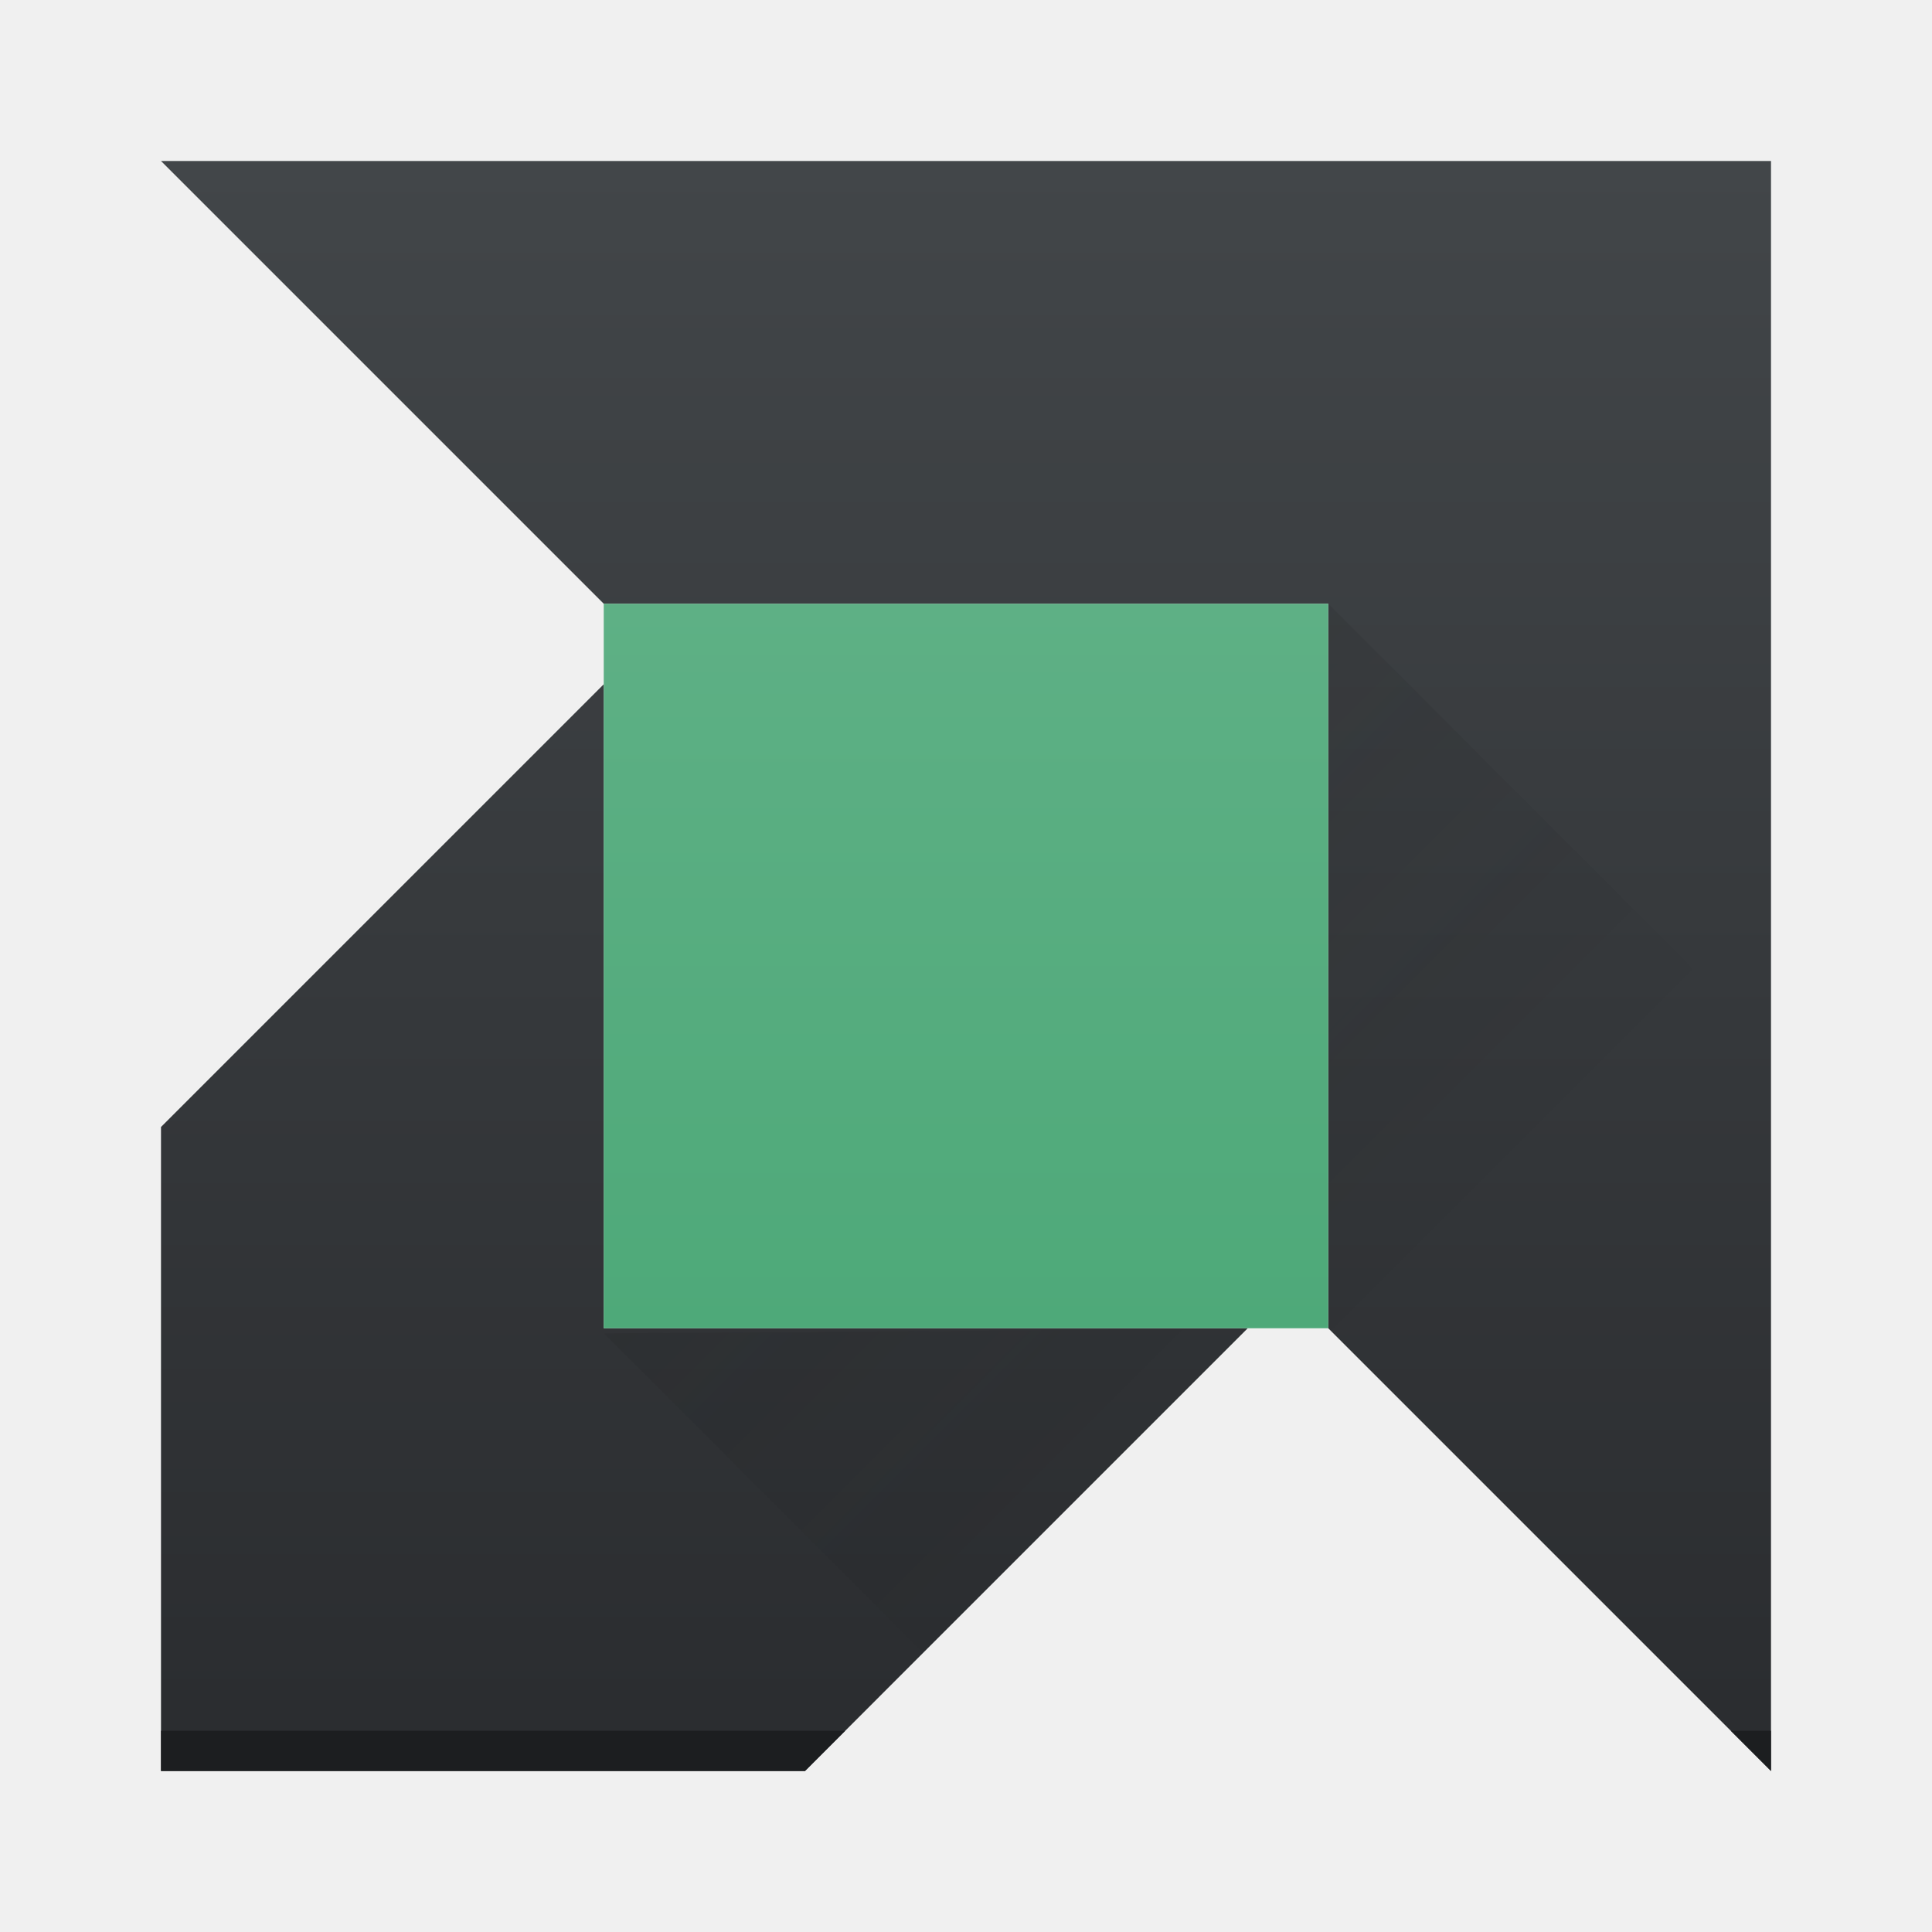
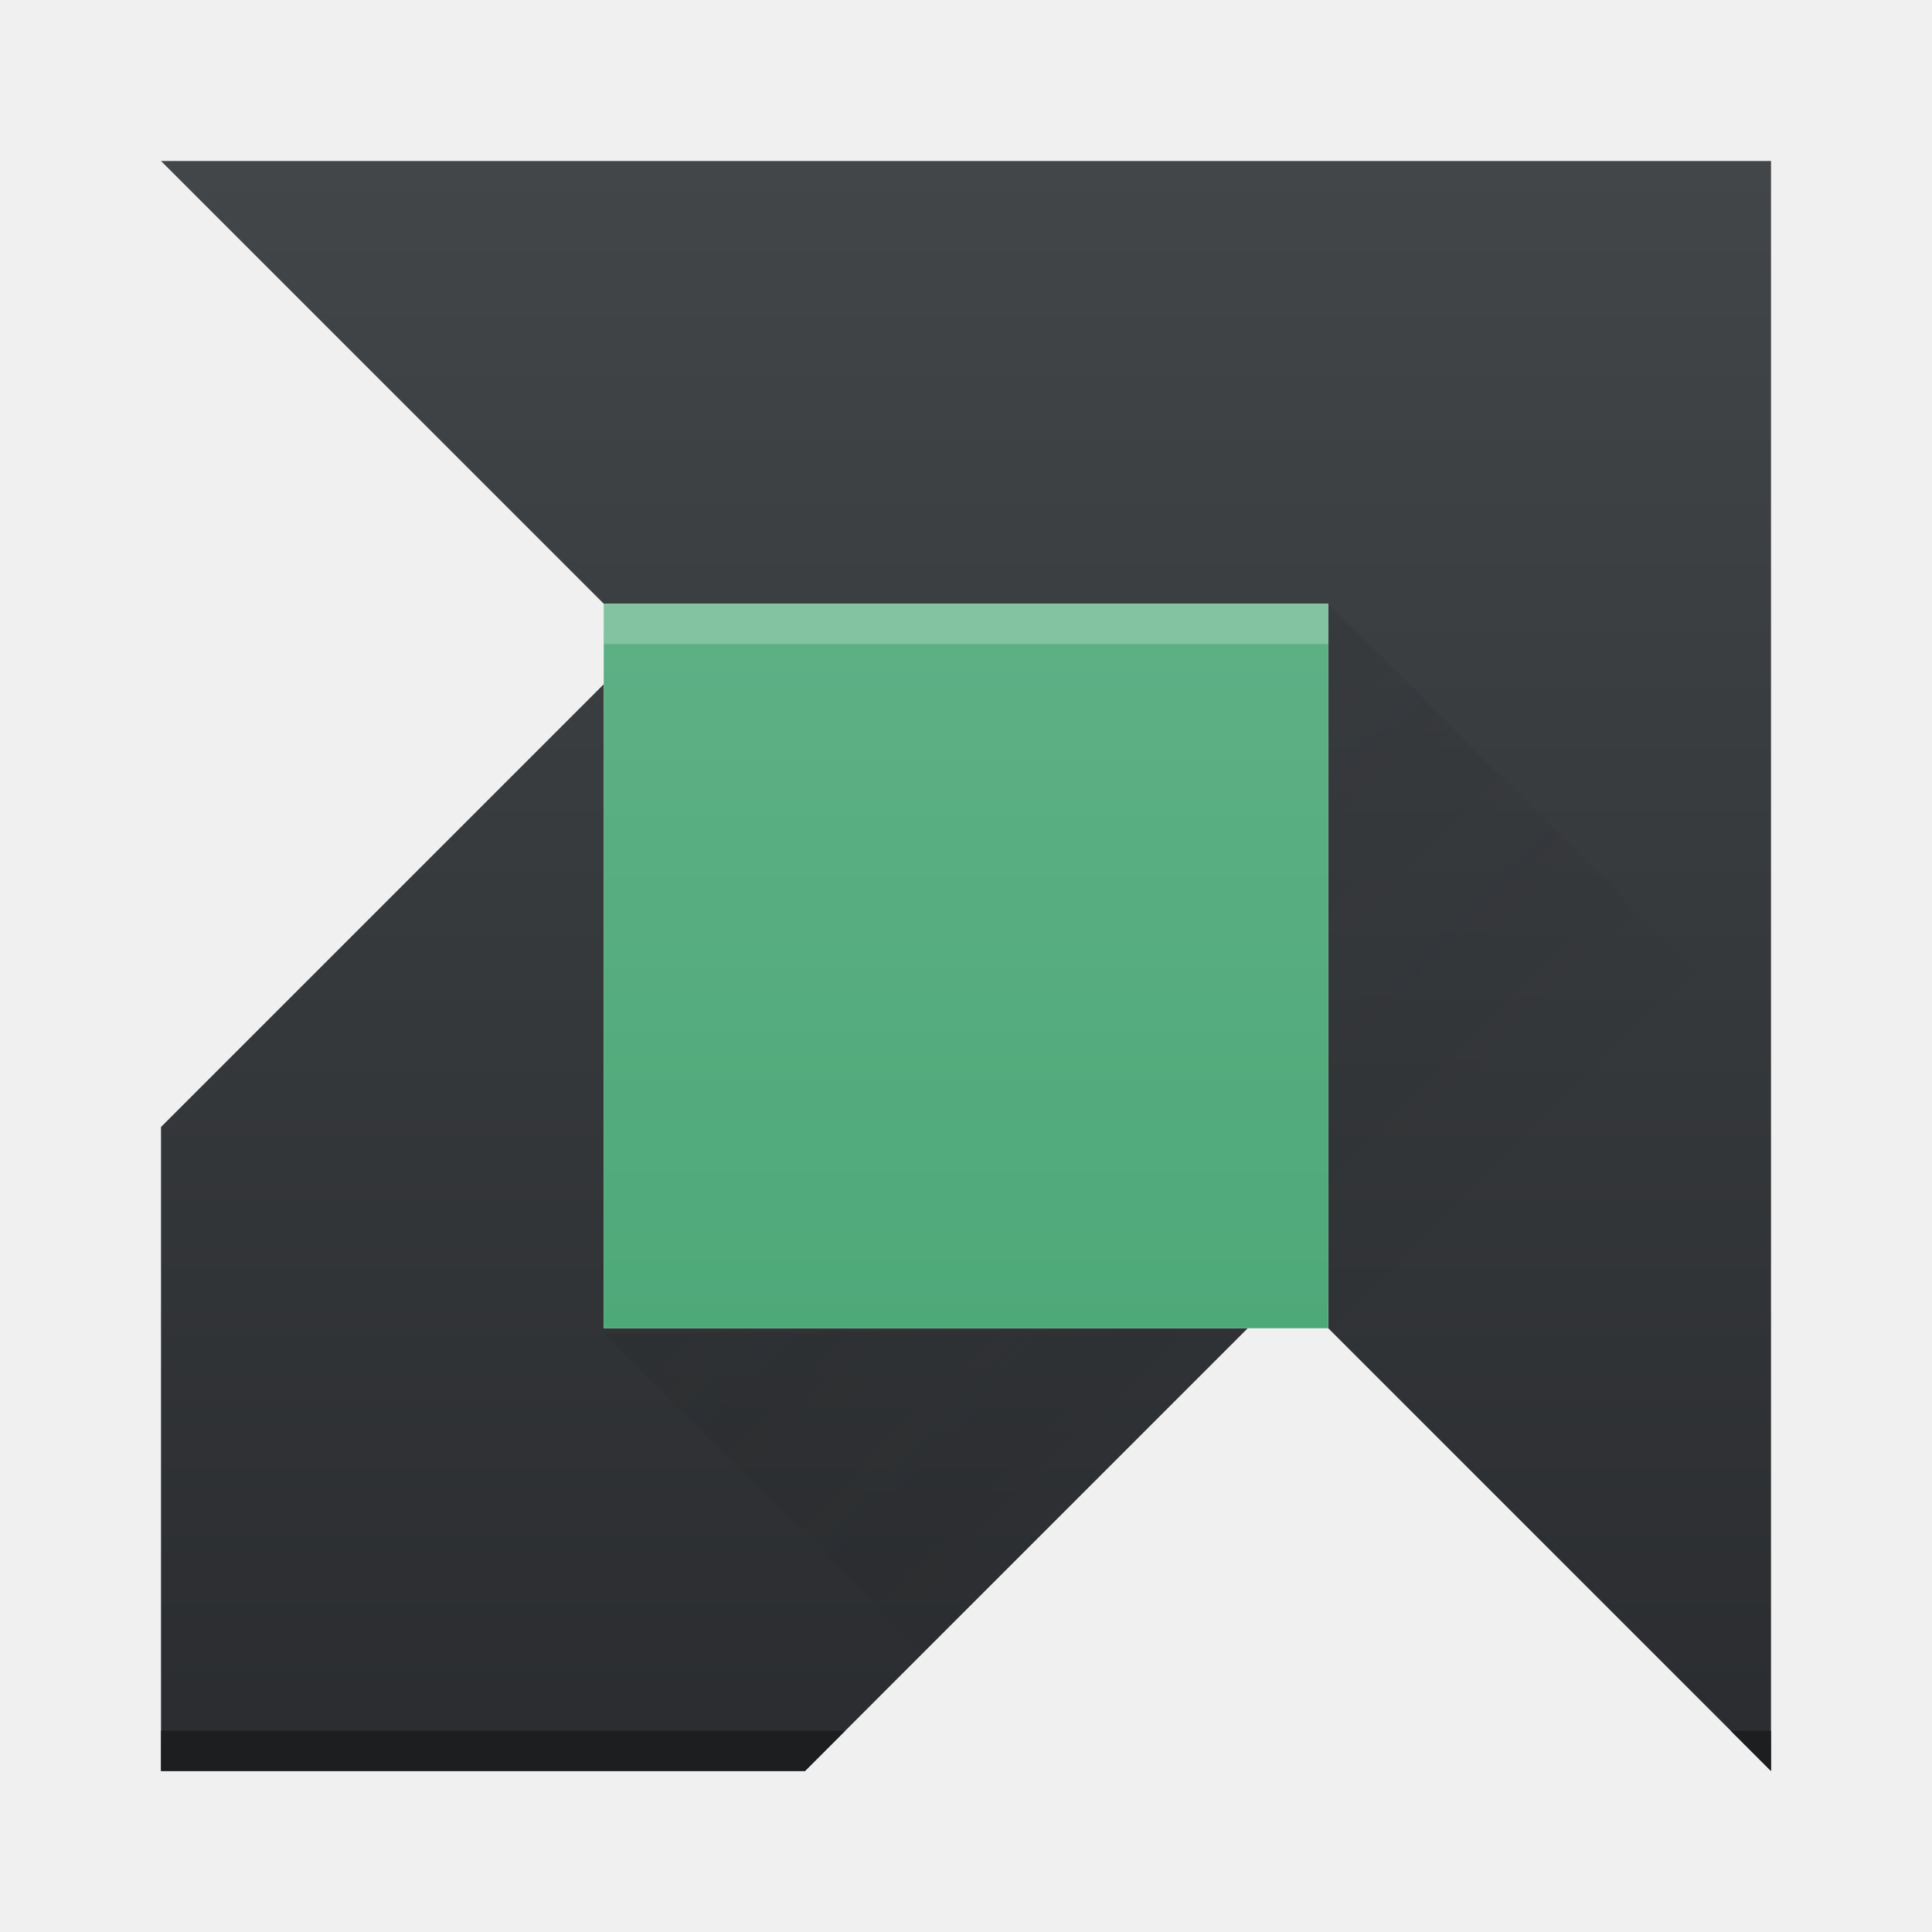
<svg xmlns="http://www.w3.org/2000/svg" xmlns:xlink="http://www.w3.org/1999/xlink" width="48" height="48" id="svg5453" version="1.1">
  <defs id="defs5455">
    <linearGradient id="linearGradient4356">
      <stop style="stop-color:#4ea979;stop-opacity:1;" offset="0" id="stop4358" />
      <stop style="stop-color:#5eb085;stop-opacity:1" offset="1" id="stop4360" />
    </linearGradient>
    <linearGradient id="linearGradient4271">
      <stop id="stop4273" offset="0" style="stop-color:#2a2c2f;stop-opacity:1" />
      <stop id="stop4275" offset="1" style="stop-color:#424649;stop-opacity:1" />
    </linearGradient>
    <linearGradient xlink:href="#linearGradient4271" id="linearGradient4354" x1="24" y1="44" x2="24" y2="4" gradientUnits="userSpaceOnUse" />
    <linearGradient xlink:href="#linearGradient4356" id="linearGradient4362" x1="408.571" y1="532.798" x2="408.571" y2="514.798" gradientUnits="userSpaceOnUse" />
    <linearGradient xlink:href="#linearGradient4227" id="linearGradient4440" x1="15" y1="15" x2="34" y2="34" gradientUnits="userSpaceOnUse" />
    <linearGradient id="linearGradient4227">
      <stop style="stop-color:#292c2f;stop-opacity:1" offset="0" id="stop4229" />
      <stop style="stop-color:#000000;stop-opacity:0;" offset="1" id="stop4231" />
    </linearGradient>
  </defs>
  <g id="layer1" transform="translate(-384.5714,-499.798)">
    <path style="fill:url(#linearGradient4354);fill-rule:evenodd;stroke:none;stroke-width:1px;stroke-linecap:butt;stroke-linejoin:miter;stroke-opacity:1;fill-opacity:1" d="M 4 4 L 15 15 L 33 15 L 33 33 L 44 44 L 44 4 L 4 4 z M 15 17 L 4 28 L 4 44 L 20 44 L 31 33 L 15 33 L 15 17 z " transform="translate(384.5714,499.798)" id="path3455" />
    <rect style="opacity:1;fill:url(#linearGradient4362);fill-opacity:1;stroke:none;stroke-width:2.8;stroke-miterlimit:4;stroke-dasharray:none;stroke-opacity:0.55" id="rect3461" width="18" height="18" x="399.571" y="514.798" ry="0" />
    <path style="fill:url(#linearGradient4440);fill-rule:evenodd;stroke:none;stroke-width:1px;stroke-linecap:butt;stroke-linejoin:miter;stroke-opacity:1;fill-opacity:1.0;opacity:0.2" d="M 33 15 L 33 33 L 44 44 L 44 26 L 33 15 z M 30.986 33.014 L 15 33.125 L 22.938 41.062 L 30.986 33.014 z " id="path4364" transform="translate(384.5714,499.798)" />
    <path style="opacity:1;fill:#1c1e20;fill-opacity:1;stroke:none;stroke-width:2.8;stroke-miterlimit:4;stroke-dasharray:none;stroke-opacity:0.55" d="M 4 43 L 4 44 L 20 44 L 21 43 L 4 43 z M 43 43 L 44 44 L 44 43 L 43 43 z " transform="translate(384.5714,499.798)" id="rect4138" />
+     <rect style="opacity:1;fill:#ffffff;fill-opacity:0.235;stroke:none;stroke-width:2.8;stroke-miterlimit:4;stroke-dasharray:none;stroke-opacity:0.55" id="rect4175" width="18" height="1" x="399.571" y="514.798" ry="0" />
  </g>
</svg>
